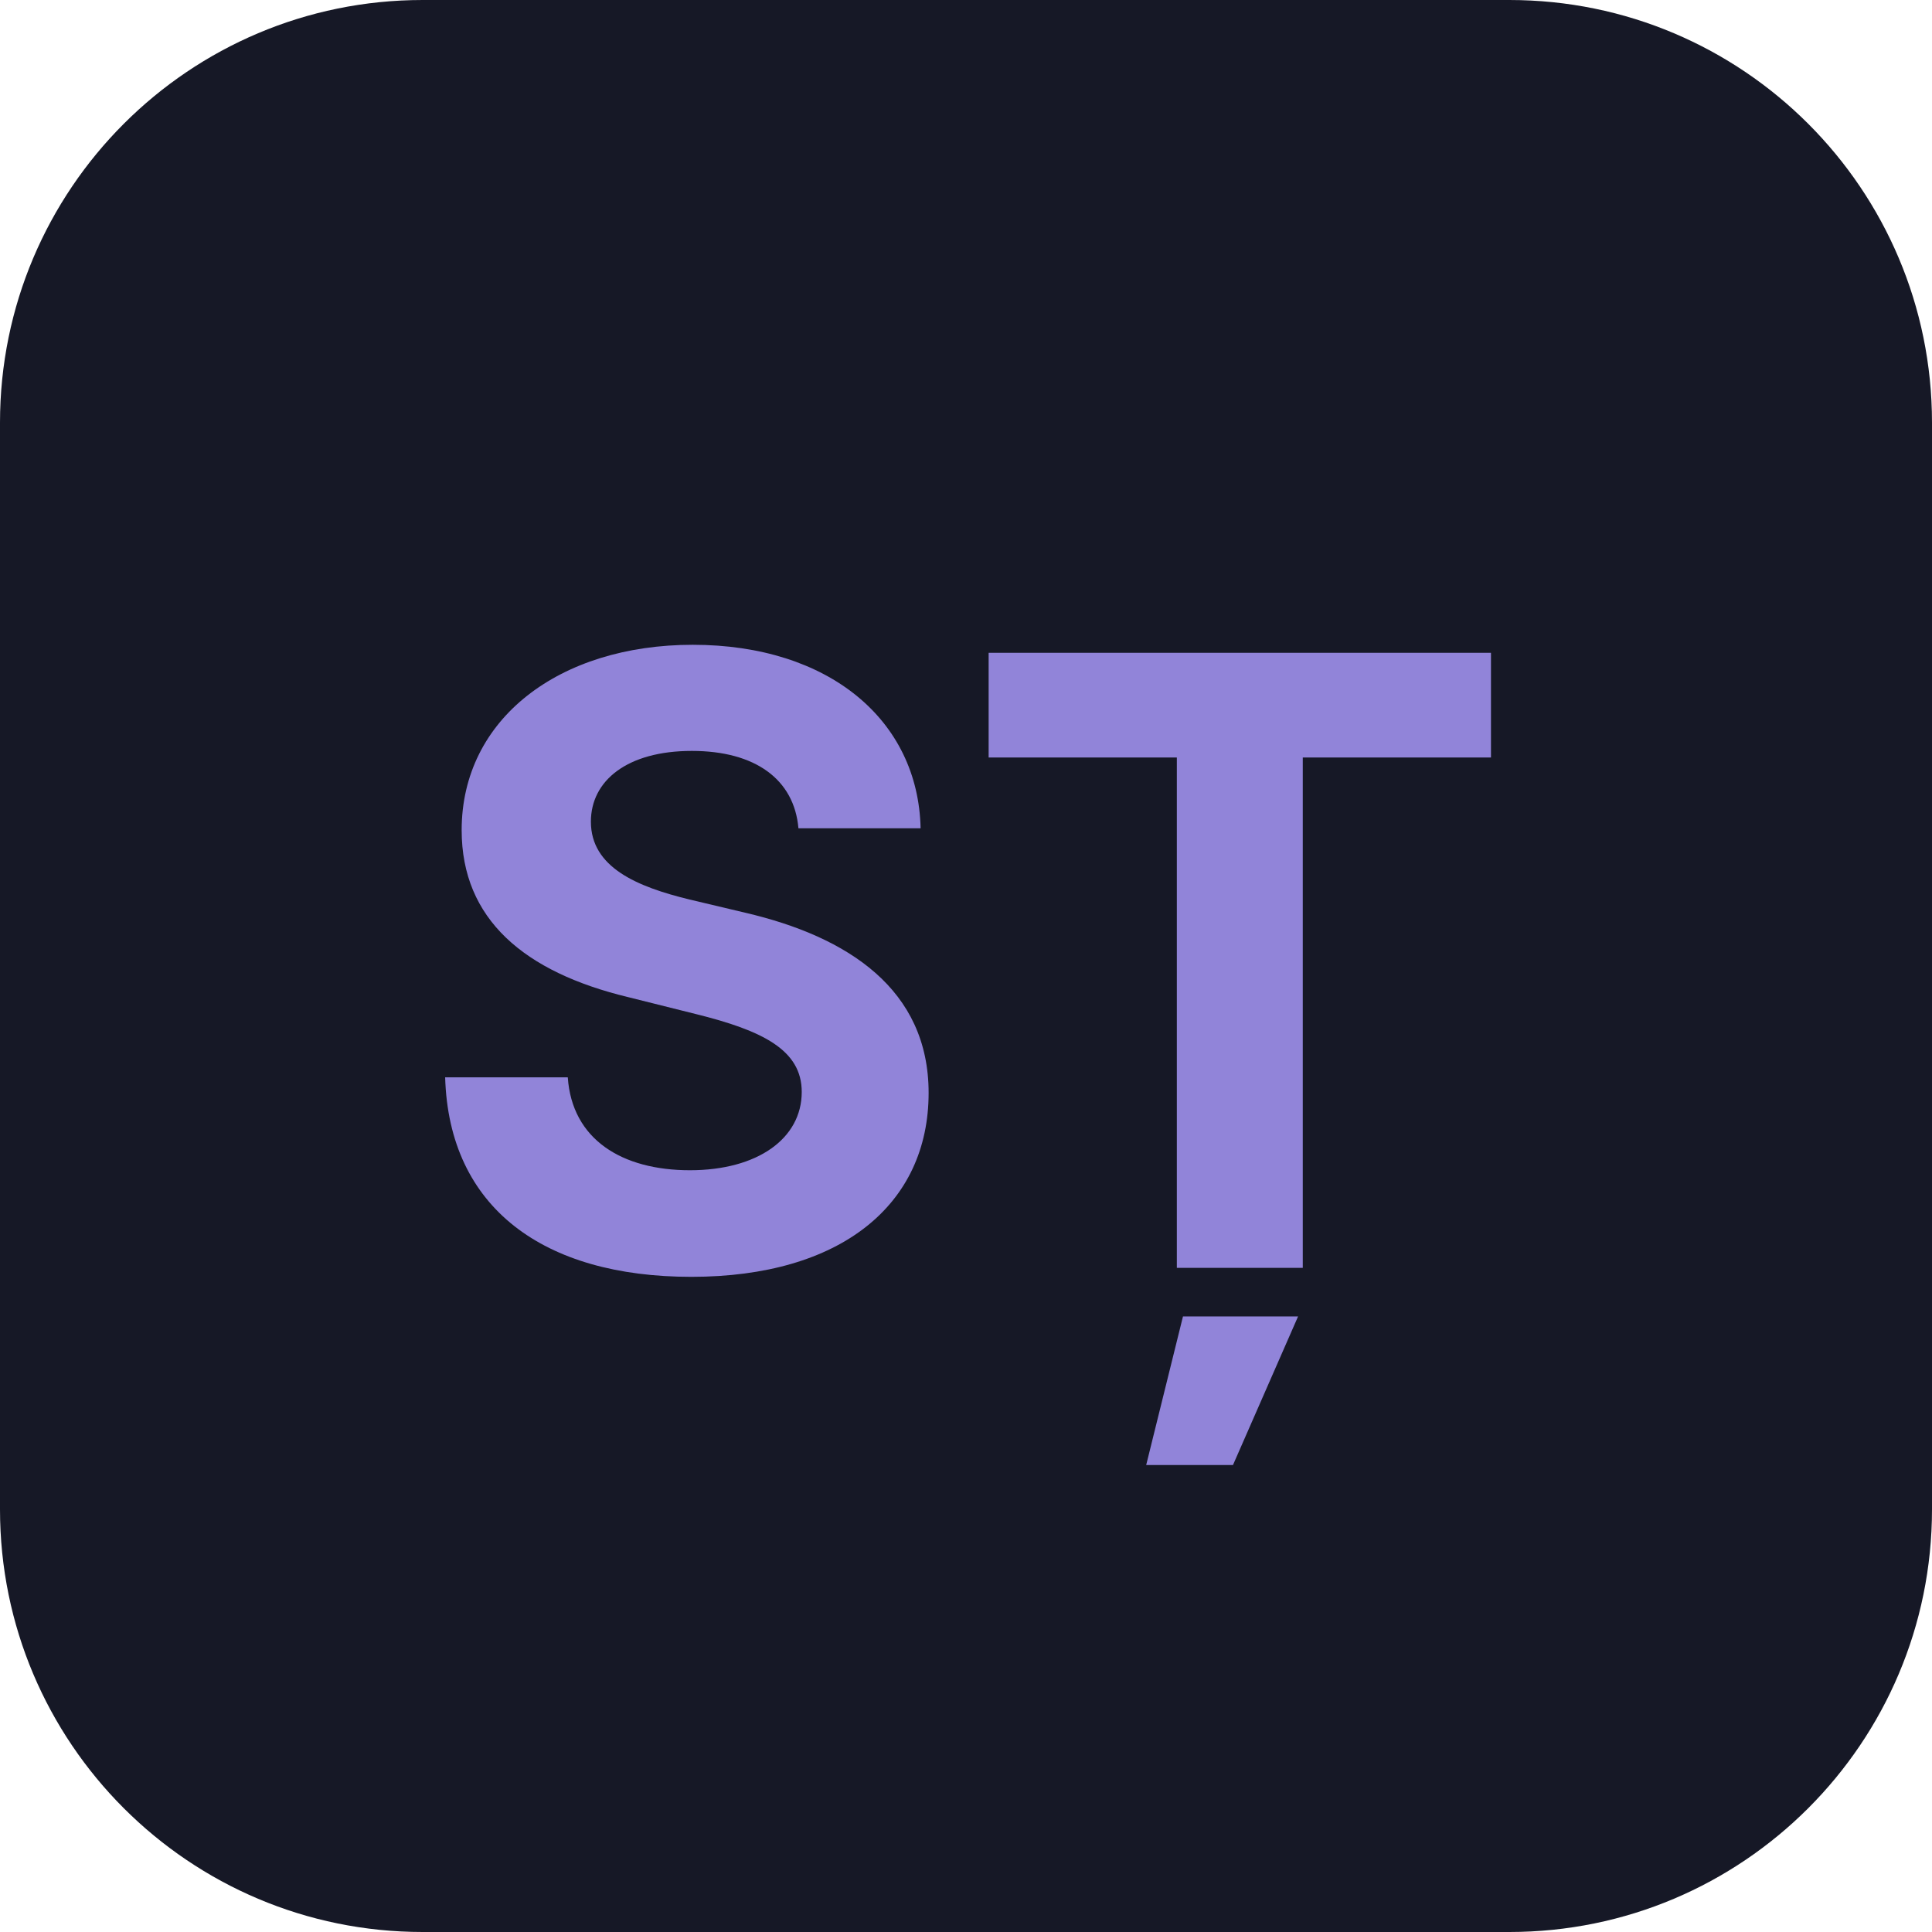
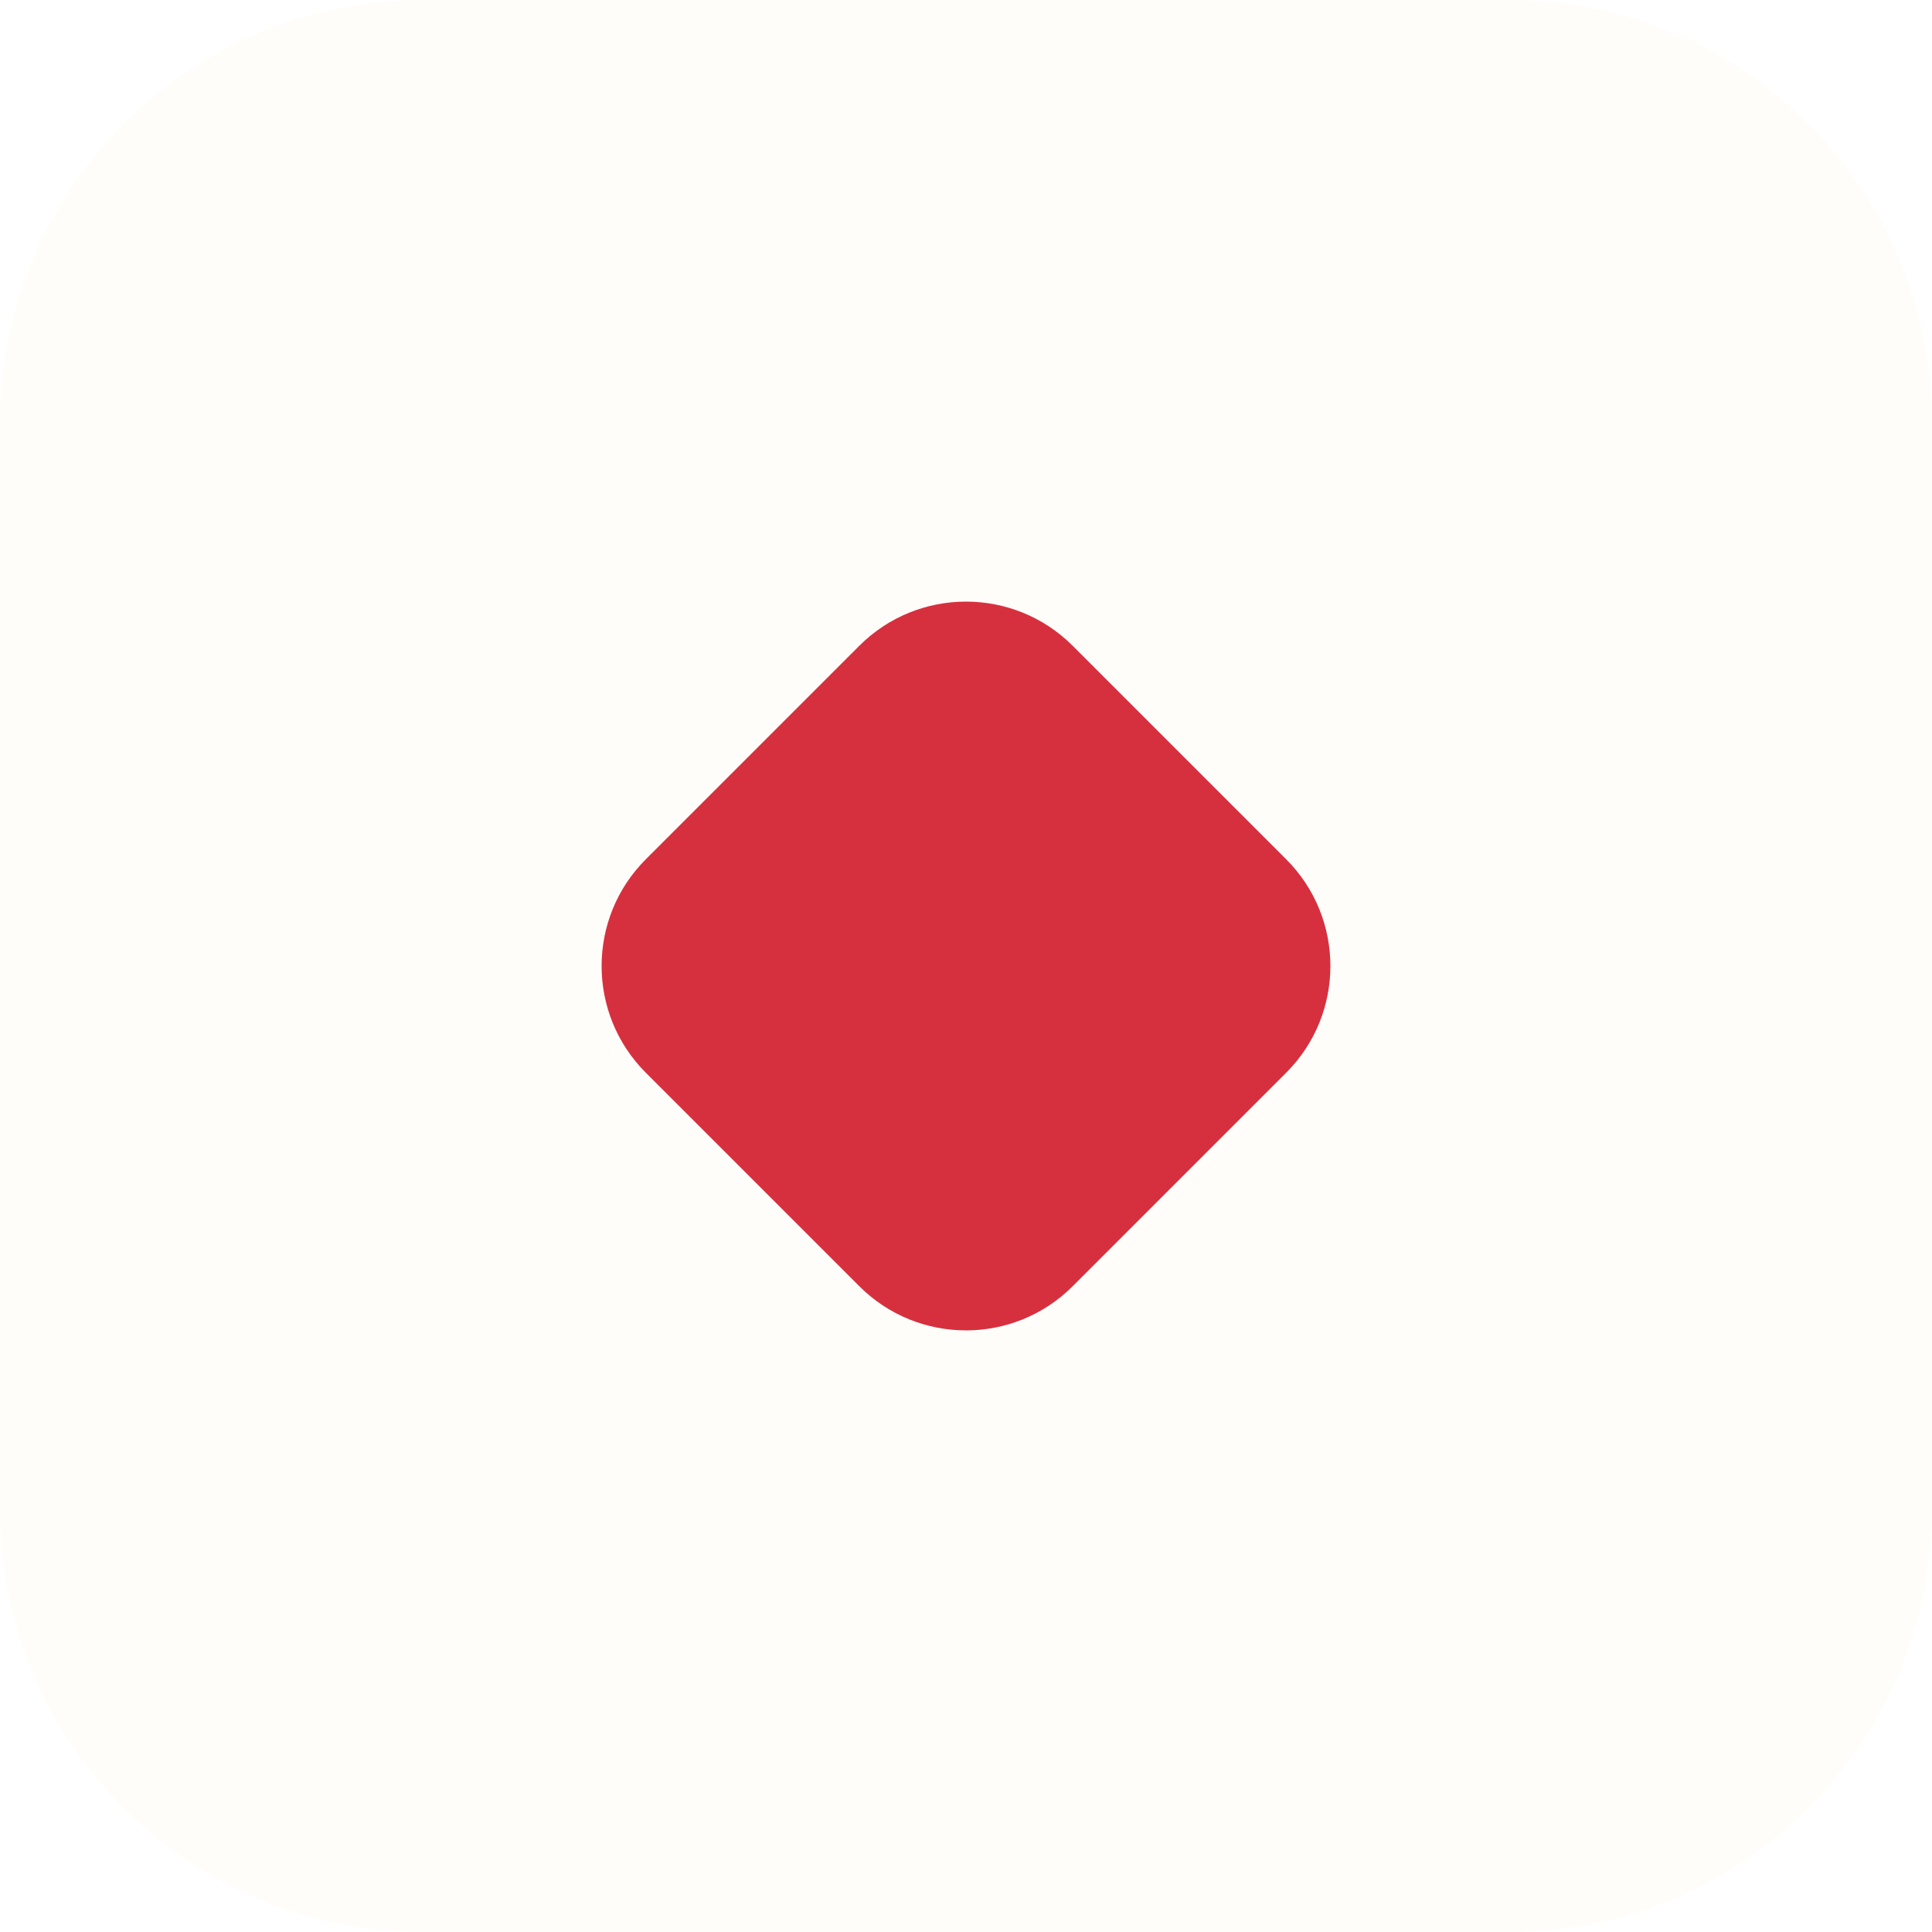
<svg xmlns="http://www.w3.org/2000/svg" viewBox="0 0 64 64">
-   <rect width="64" height="64" rx="14" fill="#161826" />
-   <text x="32" y="42" font-family="Inter, system-ui, sans-serif" font-size="28" font-weight="700" fill="#9184d9" text-anchor="middle">SȚ</text>
+   <rect width="64" height="64" rx="14" fill="#fffdf9" />
+   <rect x="22" y="22" width="20" height="20" rx="5" fill="#d6303f" transform="rotate(45 32 32)" />
</svg>
